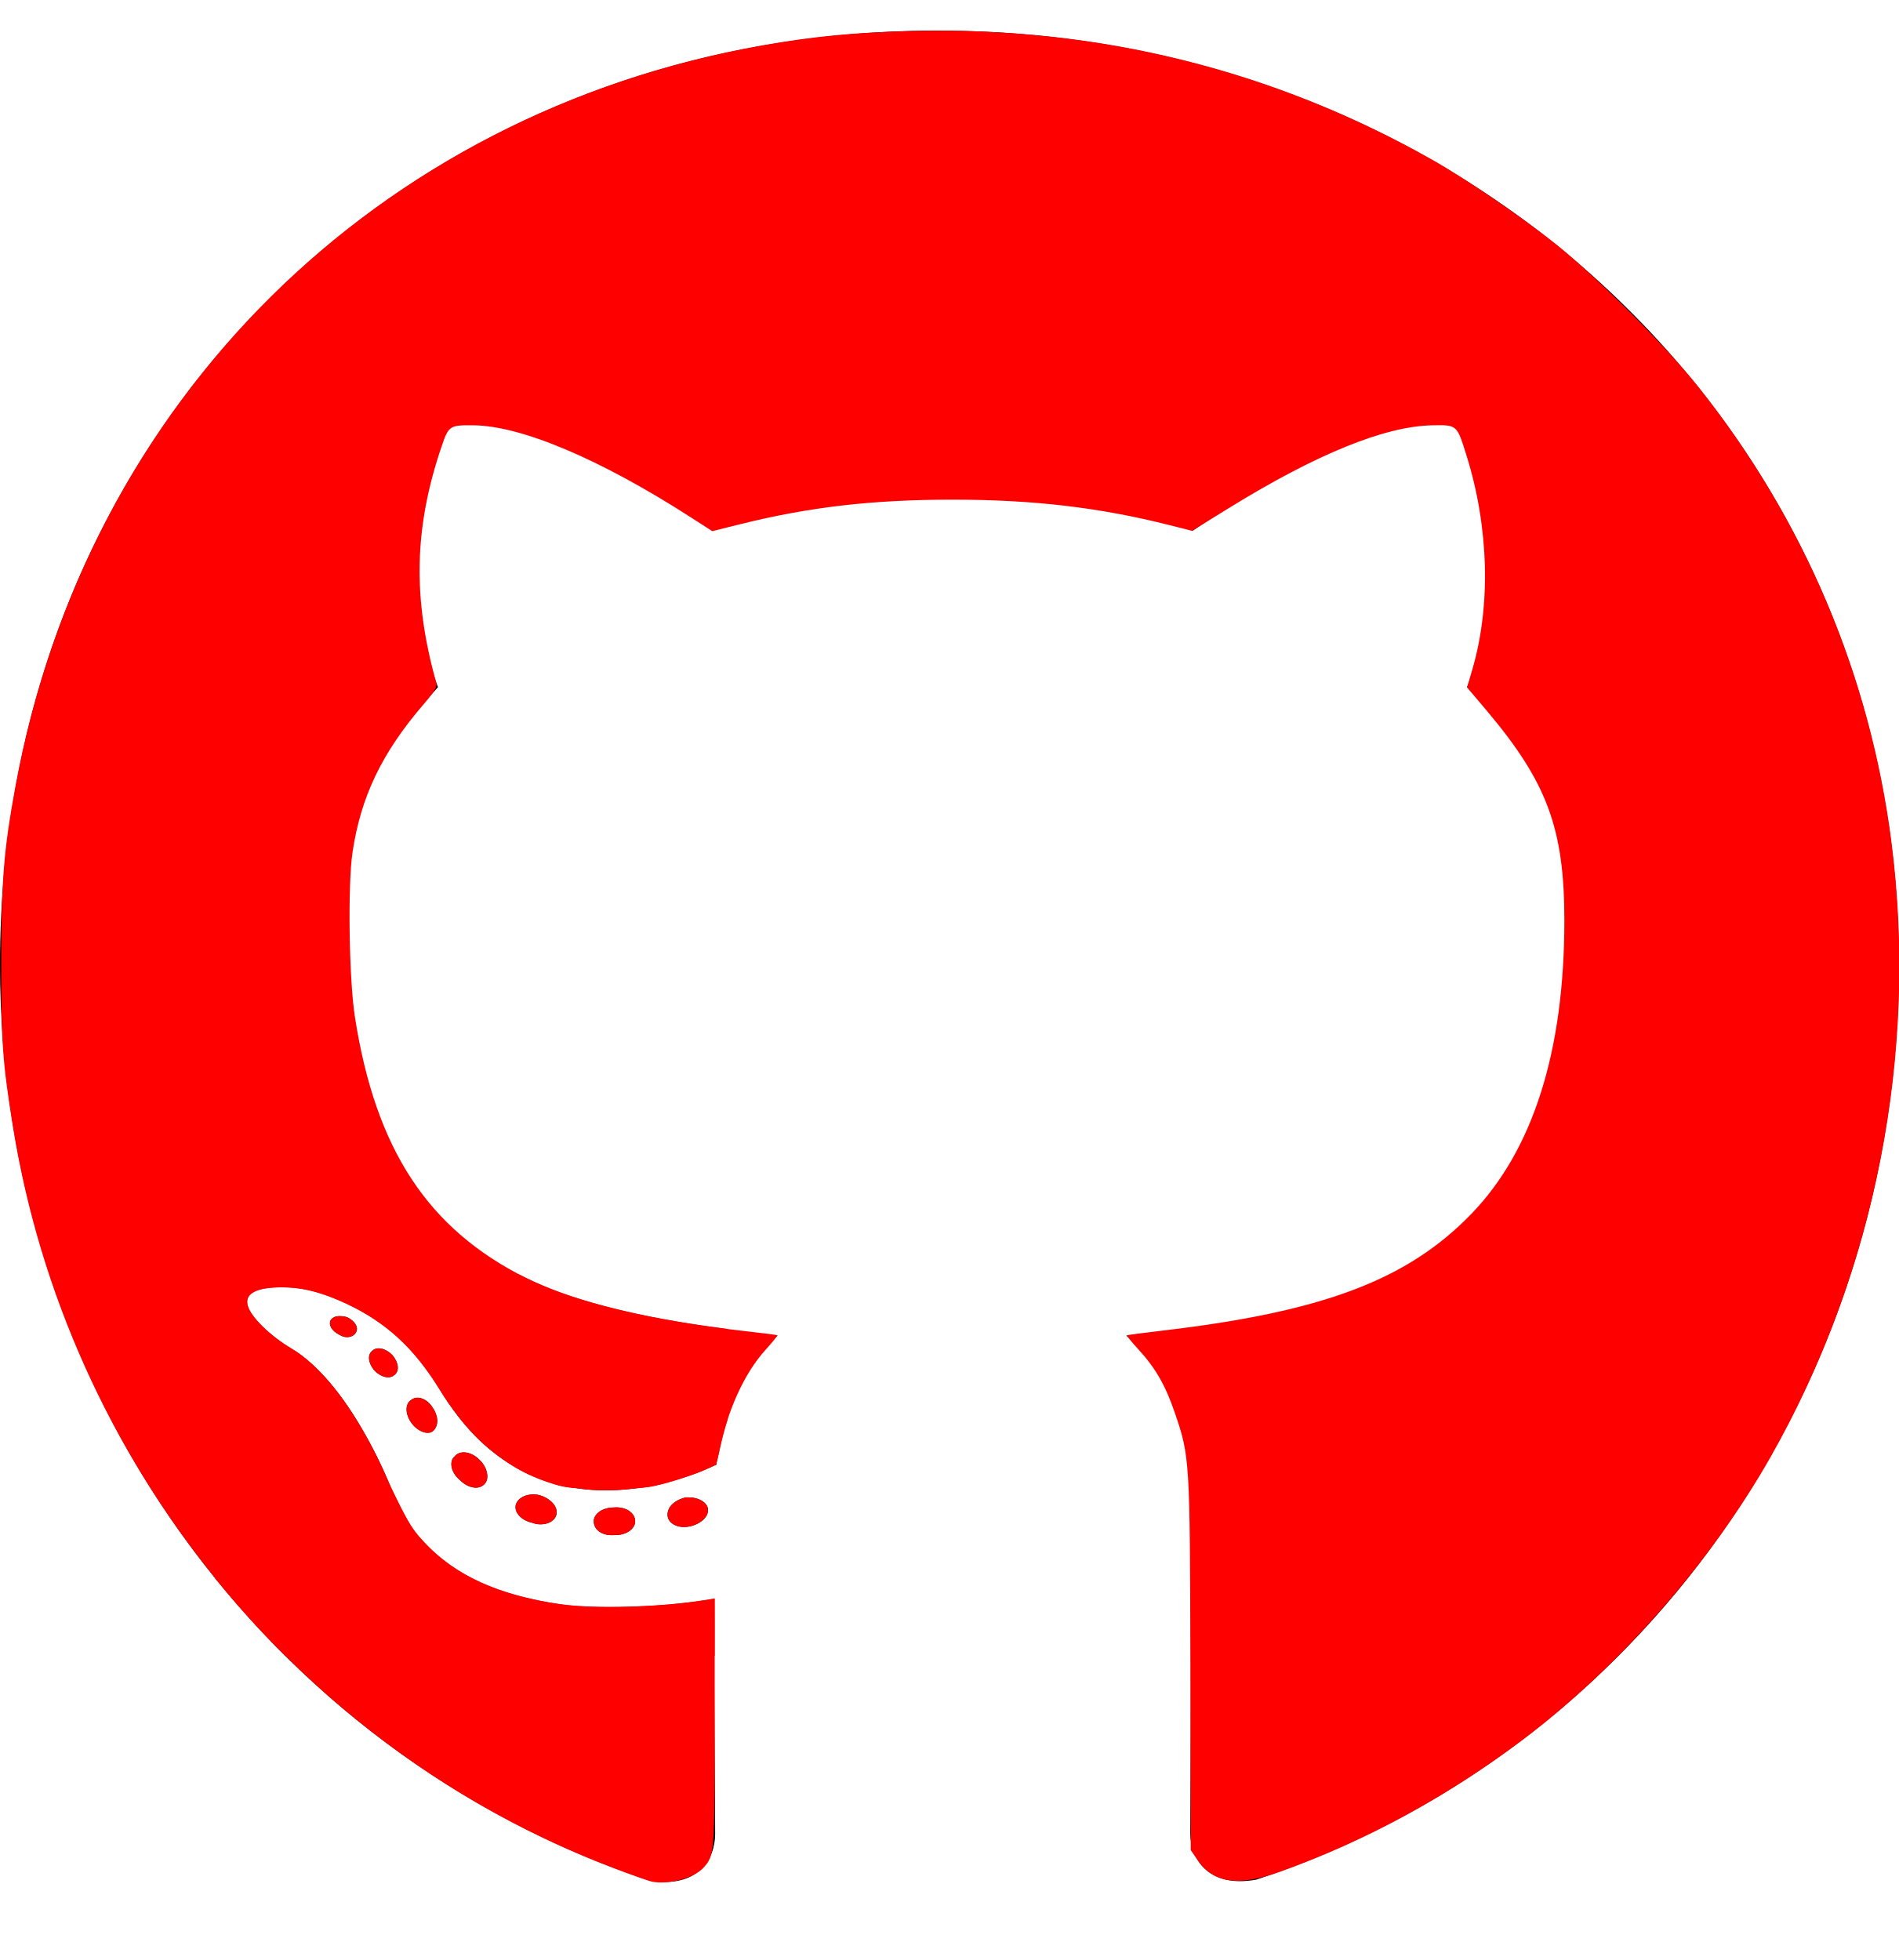
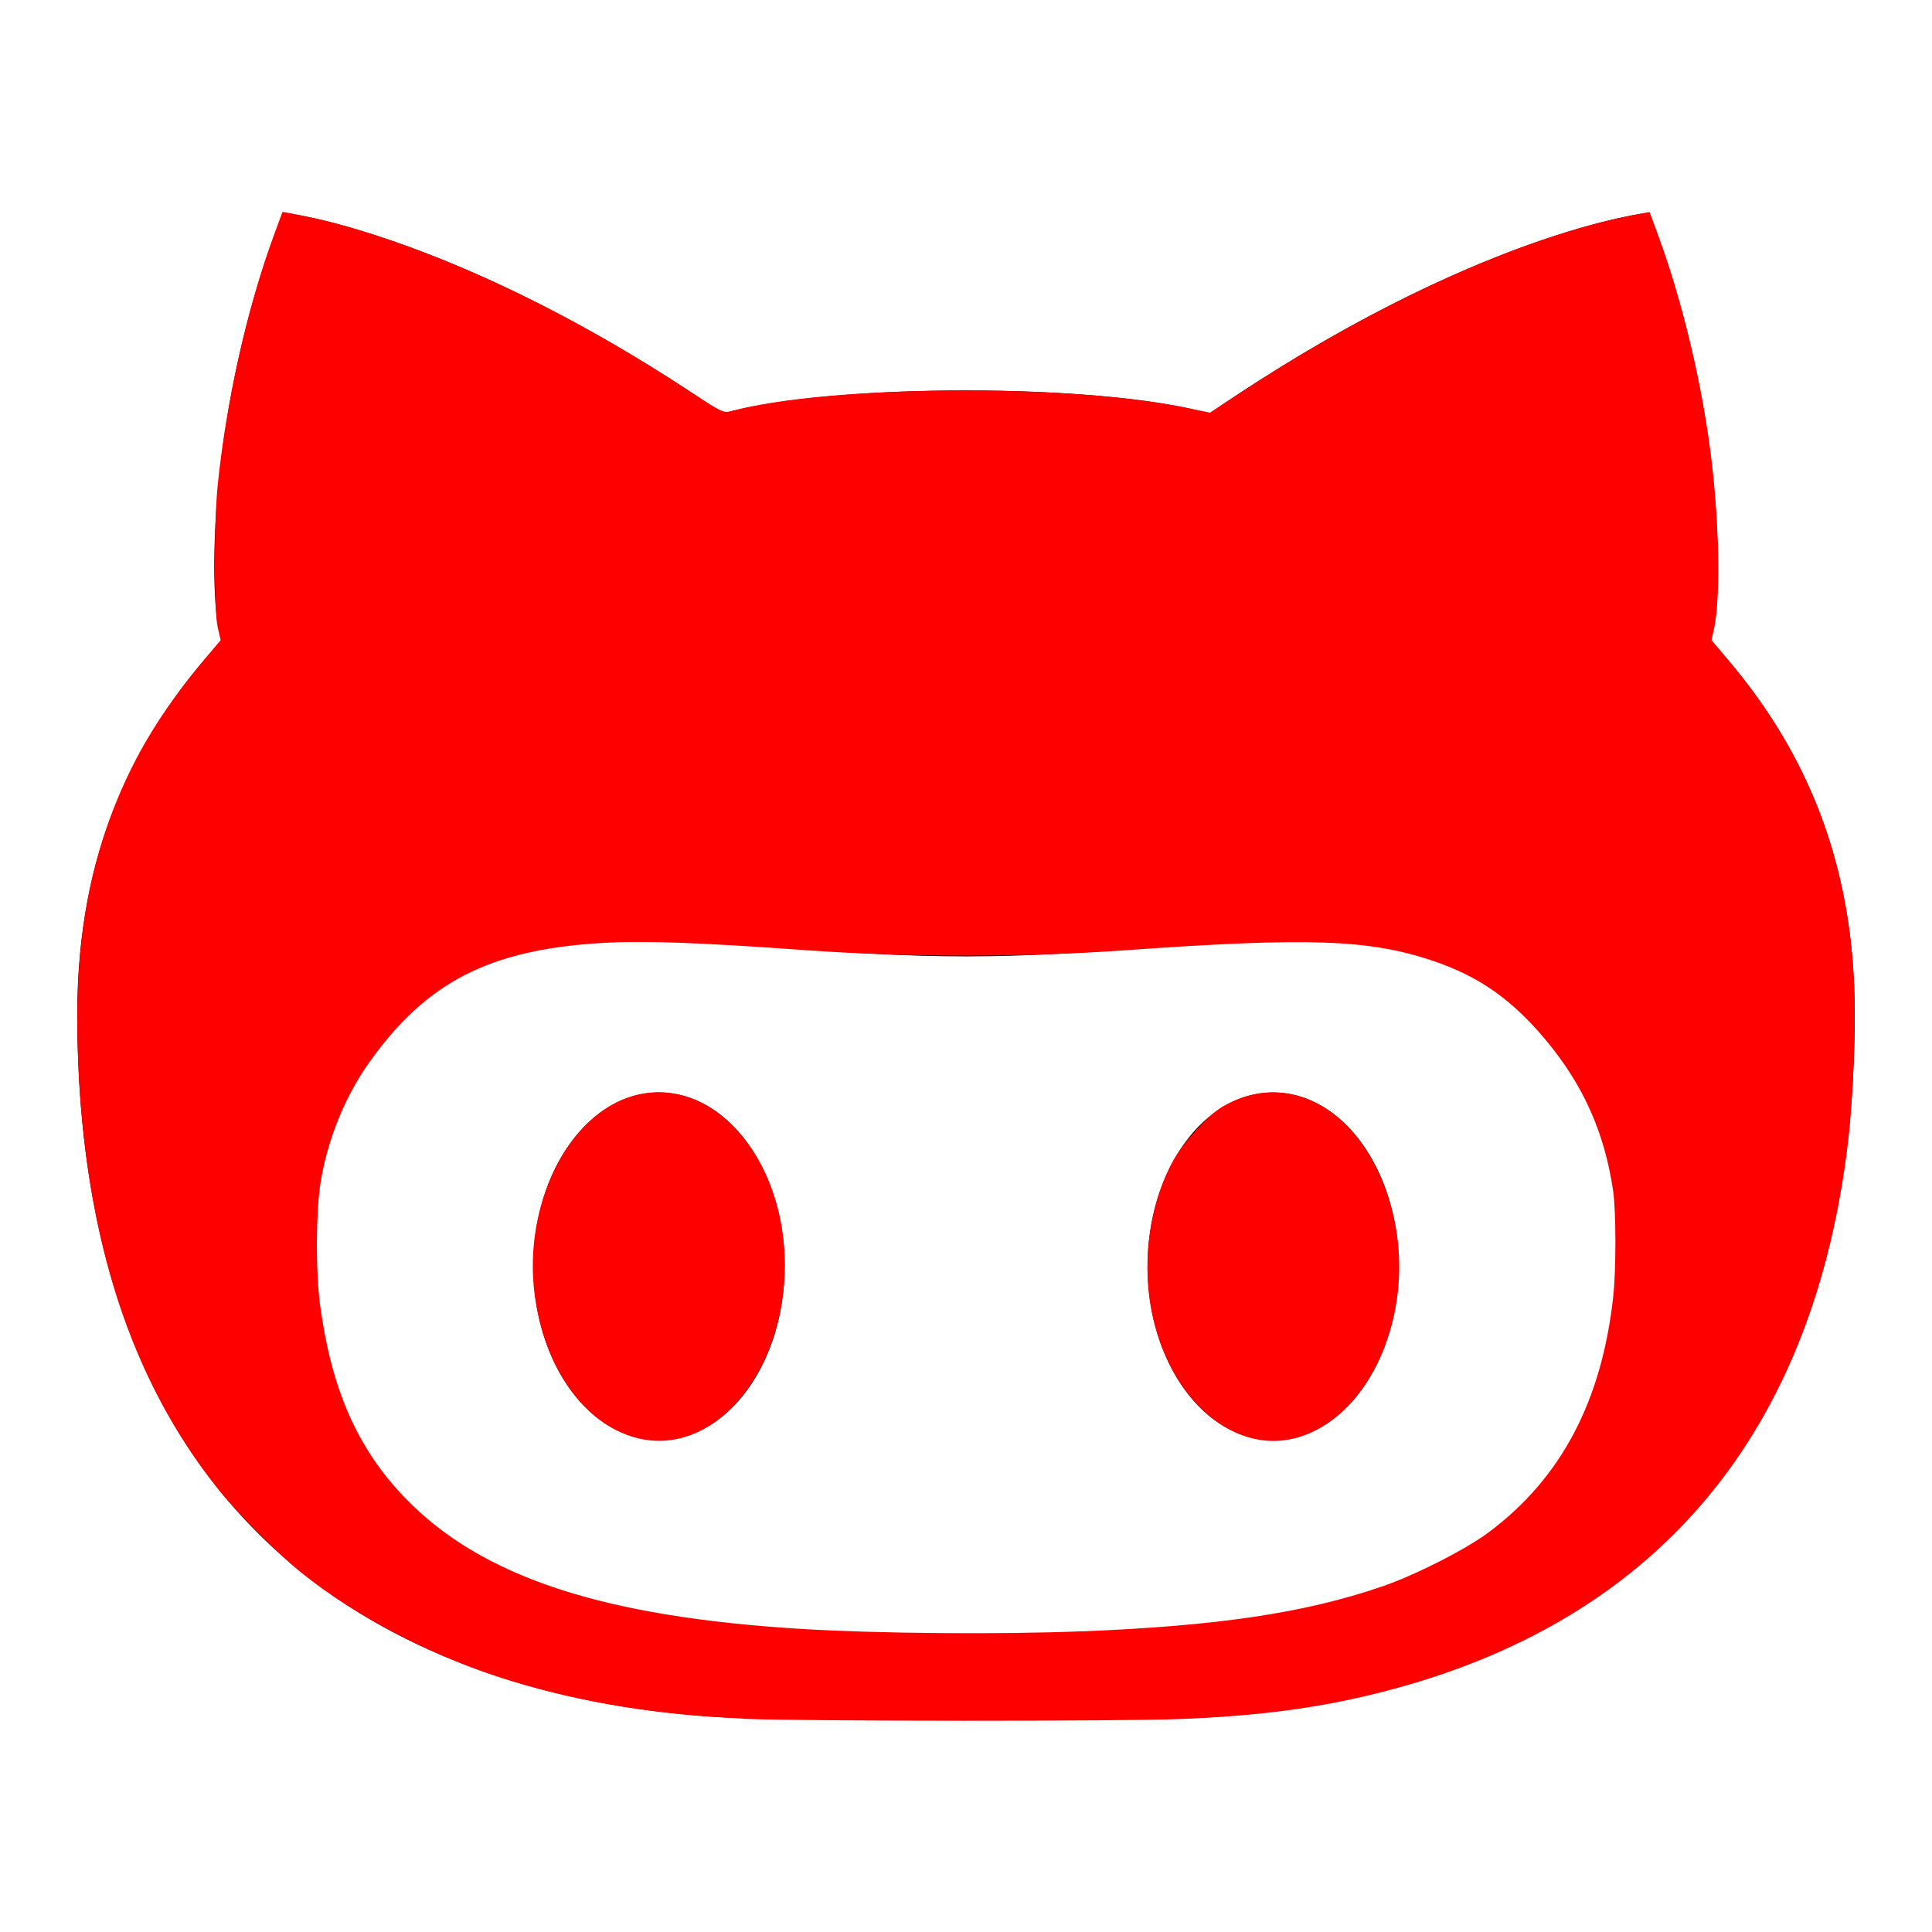
- <svg xmlns="http://www.w3.org/2000/svg" aria-hidden="true" focusable="false" data-prefix="fab" data-icon="github" class="svg-inline--fa fa-github fa-w-16" role="img" viewBox="0 0 496 512" version="1.1" id="svg1995">
-   <defs id="defs1999" />
-   <path fill="currentColor" d="M165.9 397.4c0 2-2.3 3.6-5.2 3.6-3.3.3-5.6-1.3-5.6-3.6 0-2 2.3-3.6 5.2-3.6 3-.3 5.6 1.3 5.6 3.6zm-31.1-4.5c-.7 2 1.3 4.3 4.3 4.9 2.6 1 5.6 0 6.2-2s-1.3-4.3-4.3-5.2c-2.6-.7-5.5.3-6.2 2.3zm44.2-1.7c-2.9.7-4.9 2.6-4.6 4.9.3 2 2.9 3.3 5.9 2.6 2.9-.7 4.9-2.6 4.6-4.6-.3-1.9-3-3.2-5.9-2.9zM244.8 8C106.1 8 0 113.3 0 252c0 110.9 69.8 205.8 169.5 239.2 12.8 2.3 17.3-5.6 17.3-12.1 0-6.2-.3-40.4-.3-61.4 0 0-70 15-84.7-29.8 0 0-11.4-29.1-27.8-36.6 0 0-22.9-15.7 1.6-15.4 0 0 24.9 2 38.6 25.8 21.9 38.6 58.6 27.5 72.9 20.9 2.3-16 8.8-27.1 16-33.7-55.9-6.2-112.3-14.3-112.3-110.5 0-27.5 7.6-41.3 23.6-58.9-2.6-6.5-11.1-33.3 2.6-67.9 20.9-6.5 69 27 69 27 20-5.6 41.5-8.5 62.8-8.5s42.8 2.9 62.8 8.5c0 0 48.1-33.6 69-27 13.7 34.7 5.2 61.4 2.6 67.9 16 17.7 25.8 31.5 25.8 58.9 0 96.5-58.9 104.2-114.8 110.5 9.2 7.9 17 22.9 17 46.4 0 33.7-.3 75.4-.3 83.6 0 6.5 4.6 14.4 17.3 12.1C428.2 457.8 496 362.9 496 252 496 113.3 383.5 8 244.8 8zM97.2 352.9c-1.3 1-1 3.3.7 5.2 1.6 1.6 3.9 2.3 5.2 1 1.3-1 1-3.3-.7-5.2-1.6-1.6-3.9-2.3-5.2-1zm-10.8-8.1c-.7 1.3.3 2.9 2.3 3.9 1.6 1 3.6.7 4.3-.7.7-1.3-.3-2.9-2.3-3.9-2-.6-3.6-.3-4.3.7zm32.4 35.6c-1.6 1.3-1 4.3 1.3 6.2 2.3 2.3 5.2 2.6 6.5 1 1.3-1.3.7-4.3-1.3-6.2-2.2-2.3-5.2-2.6-6.5-1zm-11.4-14.7c-1.6 1-1.6 3.6 0 5.9 1.6 2.3 4.3 3.3 5.6 2.3 1.6-1.3 1.6-3.9 0-6.2-1.4-2.3-4-3.3-5.6-2z" id="path1993" />
-   <path style="fill:#ff0000;stroke-width:0.608" d="m 170.261,491.528 c -0.836,-0.168 -5.488,-1.818 -10.337,-3.668 C 77.831,456.547 17.435,381.875 3.379,294.309 0.654,277.334 0.303,272.414 0.321,251.439 0.34,229.938 0.968,222.135 4.013,205.53 22.486,104.817 98.136,29.731 199.145,11.854 212.511,9.488 222.932,8.492 238.366,8.106 286.904,6.89 332.599,18.227 374.271,41.823 c 8.46,4.79 23.419,14.997 31.924,21.783 10.549,8.417 28.95,26.822 37.325,37.334 27.635,34.689 44.922,75.372 50.517,118.887 7.104,55.254 -4.139,112.478 -31.608,160.867 -15.535,27.368 -39.563,54.806 -64.467,73.618 -19.81,14.964 -41.272,26.643 -63.7,34.665 -10.823,3.871 -17.237,2.964 -21.399,-3.026 l -1.832,-2.637 -0.101,-48.483 c -0.111,-53.698 -0.151,-54.331 -4.087,-65.854 -2.414,-7.068 -5.022,-11.607 -9.425,-16.408 -1.801,-1.964 -3.169,-3.65 -3.04,-3.747 0.129,-0.097 4.339,-0.657 9.356,-1.244 41.898,-4.907 63.986,-13.27 80.639,-30.533 16.076,-16.665 24.235,-42.425 24.246,-76.552 0.007,-23.955 -4.483,-36.117 -20.227,-54.783 l -5.176,-6.137 1.435,-4.953 c 4.793,-16.549 4.234,-36.886 -1.523,-55.403 -2.589,-8.327 -2.471,-8.221 -8.944,-8.116 -12.39,0.2 -30.341,7.5 -53.258,21.658 l -9.565,5.909 -5.941,-1.504 c -18.22,-4.613 -35.631,-6.652 -56.716,-6.642 -20.776,0.01 -37.226,1.909 -55.196,6.373 l -7.462,1.854 -5.612,-3.612 c -23.512,-15.132 -44.176,-23.894 -56.69,-24.036 -6.292,-0.072 -6.548,0.096 -8.392,5.505 -7.213,21.163 -7.618,39.67 -1.355,61.863 0.251,0.889 -0.643,2.362 -3.322,5.473 -10.932,12.696 -16.466,24.233 -18.607,38.789 -1.27,8.63 -0.903,33.102 0.644,42.997 5.399,34.529 19.029,55.295 44.713,68.123 12.778,6.382 32.95,11.209 58.679,14.042 3.679,0.405 6.791,0.816 6.916,0.913 0.125,0.097 -1.284,1.846 -3.131,3.887 -5.457,6.031 -9.879,15.739 -12.001,26.348 -0.708,3.542 -0.723,3.559 -4.126,5.064 -1.878,0.831 -6.026,2.241 -9.218,3.133 -5.262,1.472 -6.767,1.622 -16.141,1.608 -9.598,-0.014 -10.685,-0.133 -15.202,-1.655 -7.317,-2.467 -12.094,-5.55 -18.6,-12.002 -4.246,-4.211 -6.889,-7.517 -9.726,-12.162 -6.562,-10.745 -14.047,-17.646 -24.367,-22.467 -6.497,-3.035 -11.445,-4.293 -16.886,-4.293 -10.045,0 -11.801,3.642 -4.976,10.32 1.93,1.888 5.105,4.334 7.056,5.435 7.952,4.488 16.364,15.277 23.206,29.765 7.453,15.78 8.28,17.246 11.938,21.156 8.094,8.652 19.275,13.743 35.396,16.117 8.868,1.305 26.194,0.825 37.853,-1.05 l 2.584,-0.416 v 32.325 c 0,34.319 -0.035,34.772 -2.912,37.953 -2.473,2.735 -9.123,4.535 -13.507,3.656 z" id="path2038" />
-   <path style="fill:#ff0000;stroke-width:0.076" d="m 90.13,349.259 c -0.851,-0.129 -2.291,-0.934 -3.049,-1.704 -0.589,-0.599 -0.886,-1.215 -0.886,-1.841 0,-0.266 0.047,-0.594 0.105,-0.729 0.15,-0.349 0.546,-0.697 1.073,-0.944 0.427,-0.2 0.518,-0.213 1.444,-0.211 0.7,0.002 1.126,0.041 1.462,0.135 1.31,0.366 2.684,1.669 2.91,2.761 0.319,1.537 -1.22,2.811 -3.06,2.532 z" id="path2114" />
-   <path style="fill:#ff0000;stroke-width:0.076" d="m 100.845,359.747 c -1.117,-0.165 -2.501,-1.026 -3.281,-2.039 -0.986,-1.282 -1.389,-2.71 -1.068,-3.79 0.146,-0.492 0.747,-1.167 1.284,-1.443 0.598,-0.307 1.482,-0.33 2.287,-0.06 1.458,0.489 2.658,1.553 3.349,2.965 0.74,1.514 0.631,2.934 -0.285,3.725 -0.527,0.454 -0.821,0.576 -1.656,0.683 -0.105,0.013 -0.387,-0.005 -0.628,-0.041 z" id="path2153" />
-   <path style="fill:#ff0000;stroke-width:0.076" d="m 110.656,374.125 c -3.272,-1.046 -5.495,-5.417 -3.955,-7.775 0.236,-0.361 0.92,-0.878 1.416,-1.07 0.881,-0.342 2.1,-0.12 3.13,0.569 1.501,1.004 2.748,3.083 2.954,4.926 0.15,1.337 -0.519,2.814 -1.494,3.3 -0.33,0.164 -0.496,0.196 -1.007,0.193 -0.372,-0.002 -0.782,-0.058 -1.044,-0.142 z" id="path2192" />
-   <path style="fill:#ff0000;stroke-width:0.076" d="m 123.439,388.518 c -1.294,-0.278 -2.253,-0.848 -3.561,-2.118 -0.767,-0.745 -1.184,-1.298 -1.534,-2.038 -0.507,-1.071 -0.584,-2.334 -0.191,-3.136 0.276,-0.565 1.187,-1.417 1.732,-1.621 1.211,-0.453 2.794,-0.171 4.162,0.741 0.663,0.442 1.718,1.463 2.125,2.057 1.394,2.033 1.502,4.253 0.263,5.395 -0.792,0.73 -1.809,0.975 -2.996,0.72 z" id="path2231" />
-   <path style="fill:#ff0000;stroke-width:0.076" d="m 140.311,398.143 c -0.75,-0.138 -2.348,-0.64 -2.93,-0.918 -1.195,-0.573 -2.175,-1.54 -2.559,-2.528 -0.106,-0.272 -0.156,-0.581 -0.158,-0.979 -0.003,-0.508 0.028,-0.646 0.246,-1.089 0.454,-0.923 1.361,-1.618 2.629,-2.015 0.682,-0.214 2.01,-0.286 2.831,-0.155 1.727,0.277 3.627,1.46 4.474,2.784 1.513,2.365 -0.171,4.816 -3.39,4.935 -0.439,0.016 -0.953,7.6e-4 -1.143,-0.034 z" id="path2270" />
-   <path style="fill:#ff0000;stroke-width:0.076" d="m 158.442,400.905 c -1.223,-0.272 -2.22,-0.88 -2.795,-1.703 -0.372,-0.532 -0.541,-1.107 -0.54,-1.829 10e-4,-0.486 0.039,-0.656 0.243,-1.093 0.469,-1.001 1.528,-1.797 2.94,-2.207 0.898,-0.261 2.596,-0.391 3.512,-0.27 2.14,0.285 3.626,1.355 4.021,2.896 0.452,1.763 -0.951,3.482 -3.352,4.109 -0.832,0.217 -3.23,0.275 -4.029,0.097 z" id="path2309" />
-   <path style="fill:#ff0000;stroke-width:0.076" d="M 72.393,430.423 C 67.187,425.157 62.384,419.824 57.399,413.77 l -1.304,-1.584 V 372.554 332.922 H 95.843 135.591 l 1.81,0.896 c 11.038,5.465 26.71,9.657 47.074,12.591 2.072,0.299 4.424,0.616 5.15,0.695 l 0.475,0.052 v 11.735 11.735 l -0.492,1.628 c -0.597,1.975 -1.203,4.374 -1.672,6.616 -0.192,0.92 -0.431,1.963 -0.532,2.318 -0.1,0.355 -0.205,0.822 -0.232,1.036 l -0.049,0.39 -2.065,0.918 c -2.387,1.061 -3.473,1.476 -6.36,2.43 -4.074,1.347 -7.411,2.221 -9.615,2.518 -0.334,0.045 -1.121,0.132 -1.748,0.193 -0.627,0.061 -1.722,0.178 -2.432,0.26 -2.444,0.281 -3.689,0.346 -6.613,0.348 -2.957,0.002 -4.176,-0.065 -6.423,-0.35 -0.648,-0.082 -1.784,-0.215 -2.524,-0.295 -1.705,-0.185 -2.909,-0.429 -4.511,-0.915 -3.914,-1.187 -7.396,-2.7 -10.448,-4.542 -7.879,-4.755 -13.626,-10.697 -19.57,-20.234 -5.224,-8.382 -10.35,-13.883 -17.104,-18.357 -5.695,-3.772 -13.023,-6.874 -18.48,-7.821 -3.182,-0.553 -6.892,-0.64 -9.671,-0.229 -2.438,0.361 -4.145,1.209 -4.71,2.341 -0.863,1.728 0.321,4.201 3.553,7.423 2.235,2.228 4.831,4.233 7.722,5.961 3.703,2.215 7.419,5.64 11.167,10.291 5.077,6.301 10.352,15.414 14.183,24.505 0.591,1.402 2.769,5.882 3.89,7.999 1.948,3.681 2.985,5.172 5.407,7.777 5.873,6.318 13.379,10.719 23.158,13.582 4.502,1.318 10.477,2.495 14.822,2.92 5.857,0.574 13.793,0.588 22.423,0.041 4.736,-0.3 9.159,-0.784 13.558,-1.483 1.04,-0.165 1.903,-0.3 1.919,-0.3 0.016,0 0.029,3.352 0.029,7.449 v 7.449 H 130.56 74.441 Z" id="path2387" />
-   <path style="fill:#ff0000;stroke-width:0.076" d="m 177.482,398.79 c -1.364,-0.286 -2.349,-0.961 -2.861,-1.961 -0.29,-0.567 -0.337,-1.438 -0.115,-2.167 0.425,-1.398 1.819,-2.608 3.748,-3.25 l 0.862,-0.287 0.988,0.041 c 1.753,0.073 3.07,0.564 3.997,1.491 0.656,0.656 0.859,1.151 0.812,1.989 -0.048,0.865 -0.351,1.454 -1.148,2.232 -0.889,0.868 -1.91,1.426 -3.282,1.791 -0.78,0.208 -2.293,0.268 -3.003,0.119 z" id="path2426" />
+ <svg xmlns="http://www.w3.org/2000/svg" width="20px" height="20px" version="1.1" viewBox="0 0 20 20">
+   <path d="M13.18 11.309c-.718 0-1.3.807-1.3 1.799 0 .994.582 1.801 1.3 1.801s1.3-.807 1.3-1.801c-.001-.992-.582-1.799-1.3-1.799zm4.526-4.683c.149-.365.155-2.439-.635-4.426 0 0-1.811.199-4.551 2.08-.575-.16-1.548-.238-2.519-.238-.973 0-1.945.078-2.52.238C4.74 2.399 2.929 2.2 2.929 2.2c-.789 1.987-.781 4.061-.634 4.426C1.367 7.634.8 8.845.8 10.497c0 7.186 5.963 7.301 7.467 7.301l1.734.002 1.732-.002c1.506 0 7.467-.115 7.467-7.301 0-1.652-.566-2.863-1.494-3.871zm-7.678 10.289h-.056c-3.771 0-6.709-.449-6.709-4.115 0-.879.31-1.693 1.047-2.369C5.537 9.304 7.615 9.9 9.972 9.9h.056c2.357 0 4.436-.596 5.664.531.735.676 1.045 1.49 1.045 2.369 0 3.666-2.937 4.115-6.709 4.115zm-3.207-5.606c-.718 0-1.3.807-1.3 1.799 0 .994.582 1.801 1.3 1.801.719 0 1.301-.807 1.301-1.801 0-.992-.582-1.799-1.301-1.799z" />
+   <path d="m7.696 17.79c-0.877-0.035-1.663-0.162-2.406-0.389-0.788-0.241-1.589-0.653-2.166-1.117-0.249-0.199-0.661-0.613-0.865-0.868-0.898-1.123-1.373-2.572-1.45-4.43-0.044-1.05 0.07-1.857 0.371-2.624 0.217-0.552 0.487-0.995 0.94-1.539l0.164-0.196-0.031-0.136c-0.04-0.18-0.04-1.06 5.48e-4 -1.466 0.085-0.85 0.303-1.827 0.574-2.568l0.097-0.264 0.171 0.033c0.302 0.058 0.566 0.131 0.955 0.264 0.973 0.334 2.034 0.868 3.06 1.542 0.368 0.241 0.378 0.246 0.464 0.223 0.992-0.267 3.48-0.287 4.689-0.037l0.262 0.054 0.371-0.242c1.417-0.926 2.892-1.589 4.021-1.805l0.159-0.03 0.097 0.264c0.238 0.652 0.439 1.487 0.534 2.224 0.089 0.691 0.106 1.506 0.037 1.821l-0.027 0.122 0.204 0.244c0.789 0.943 1.206 2.017 1.269 3.264 0.022 0.444-0.004 1.199-0.057 1.664-0.349 3.01-1.943 4.938-4.703 5.685-0.686 0.186-1.325 0.276-2.208 0.312-0.632 0.025-3.875 0.024-4.526-0.002zm3.504-0.902c1.408-0.057 2.304-0.19 3.102-0.463 0.348-0.119 0.876-0.387 1.115-0.567 0.744-0.559 1.162-1.351 1.282-2.426 0.032-0.283 0.031-0.898-0.001-1.112-0.09-0.602-0.31-1.091-0.699-1.557-0.347-0.415-0.688-0.655-1.161-0.815-0.662-0.224-1.291-0.246-3.174-0.112-1.046 0.075-2.28 0.075-3.325 0-1.127-0.081-1.684-0.1-2.113-0.074-1.16 0.07-1.809 0.403-2.4 1.231-0.255 0.357-0.437 0.807-0.508 1.253-0.048 0.301-0.05 0.927-0.004 1.268 0.117 0.867 0.386 1.479 0.873 1.986 0.789 0.822 2.046 1.238 4.116 1.363 0.795 0.048 2.049 0.058 2.898 0.024z" style="fill:#f00;stroke-width:.024" />
+   <path d="m6.577 14.882c-0.537-0.148-0.945-0.73-1.043-1.486-0.12-0.927 0.355-1.872 1.033-2.055 0.8-0.217 1.557 0.636 1.557 1.753 0 1.133-0.755 2.006-1.546 1.788z" style="fill:#f00;stroke-width:.024" />
+   <path d="m12.945 14.885c-0.506-0.138-0.914-0.675-1.033-1.362-0.09-0.515 0.001-1.094 0.24-1.52 0.103-0.183 0.358-0.462 0.502-0.546 0.587-0.344 1.248-0.077 1.6 0.646 0.256 0.525 0.301 1.146 0.124 1.71-0.244 0.779-0.848 1.231-1.432 1.072z" style="fill:#f00;stroke-width:.024" />
</svg>
